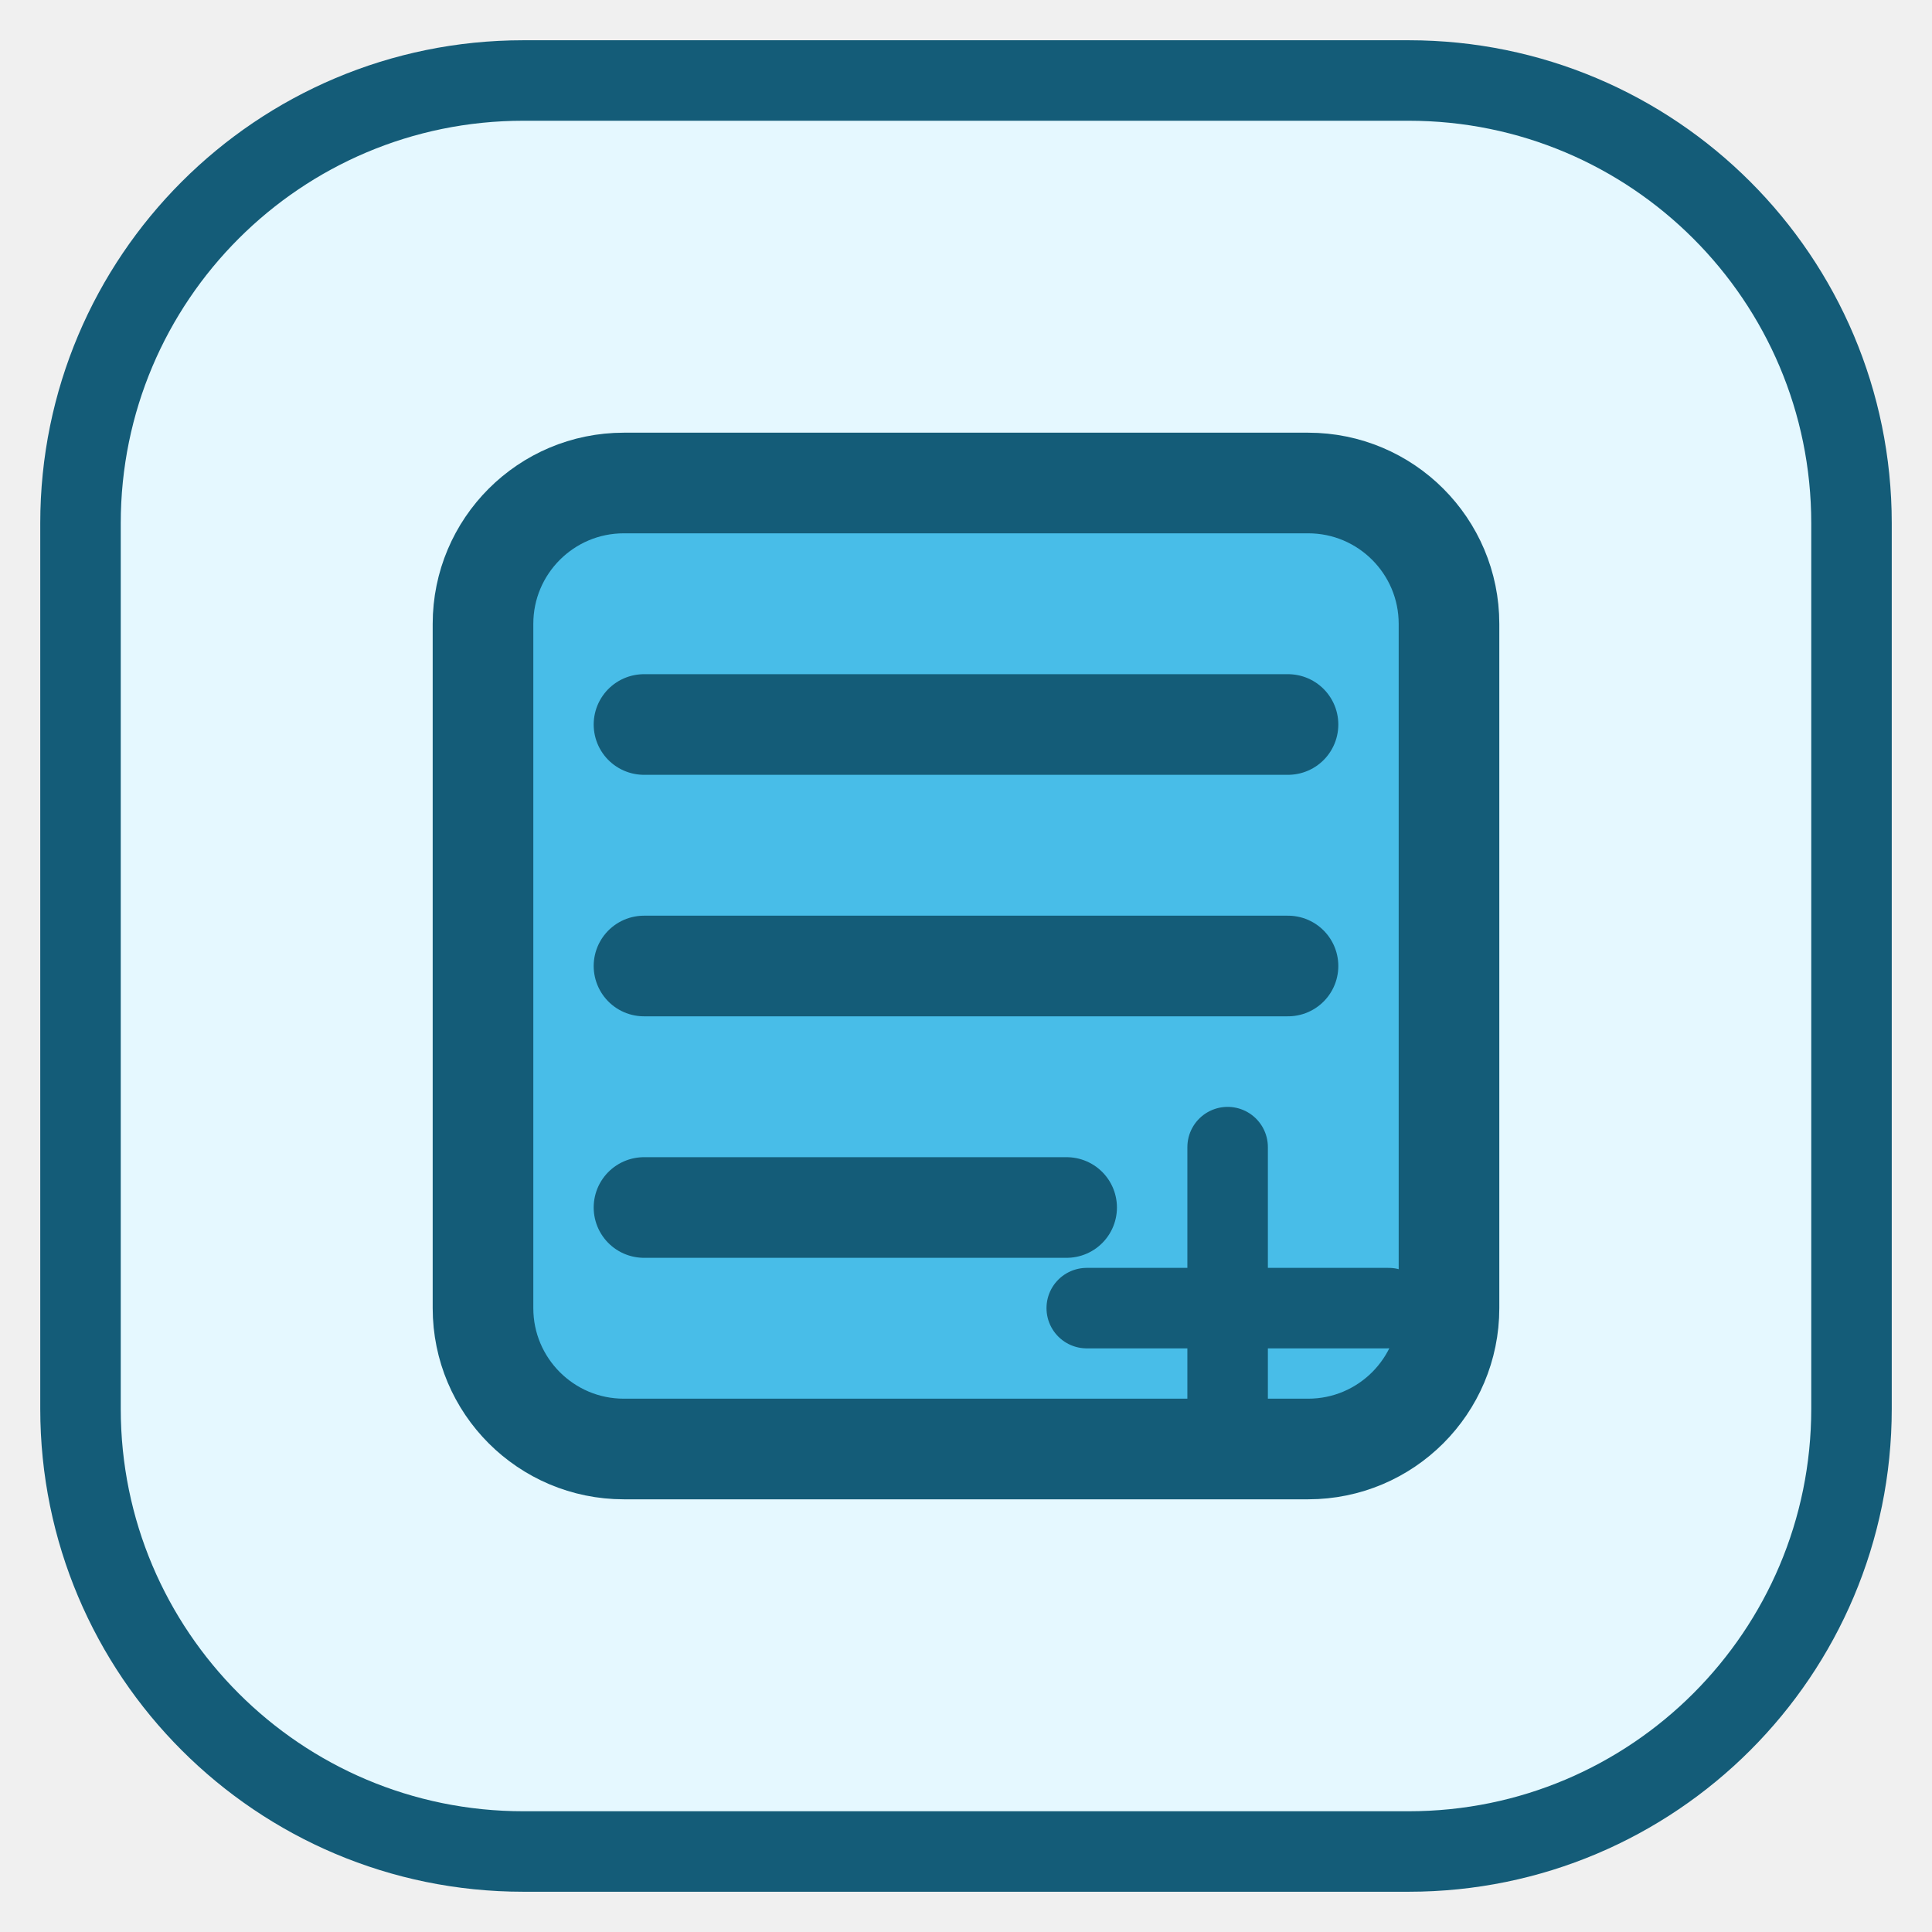
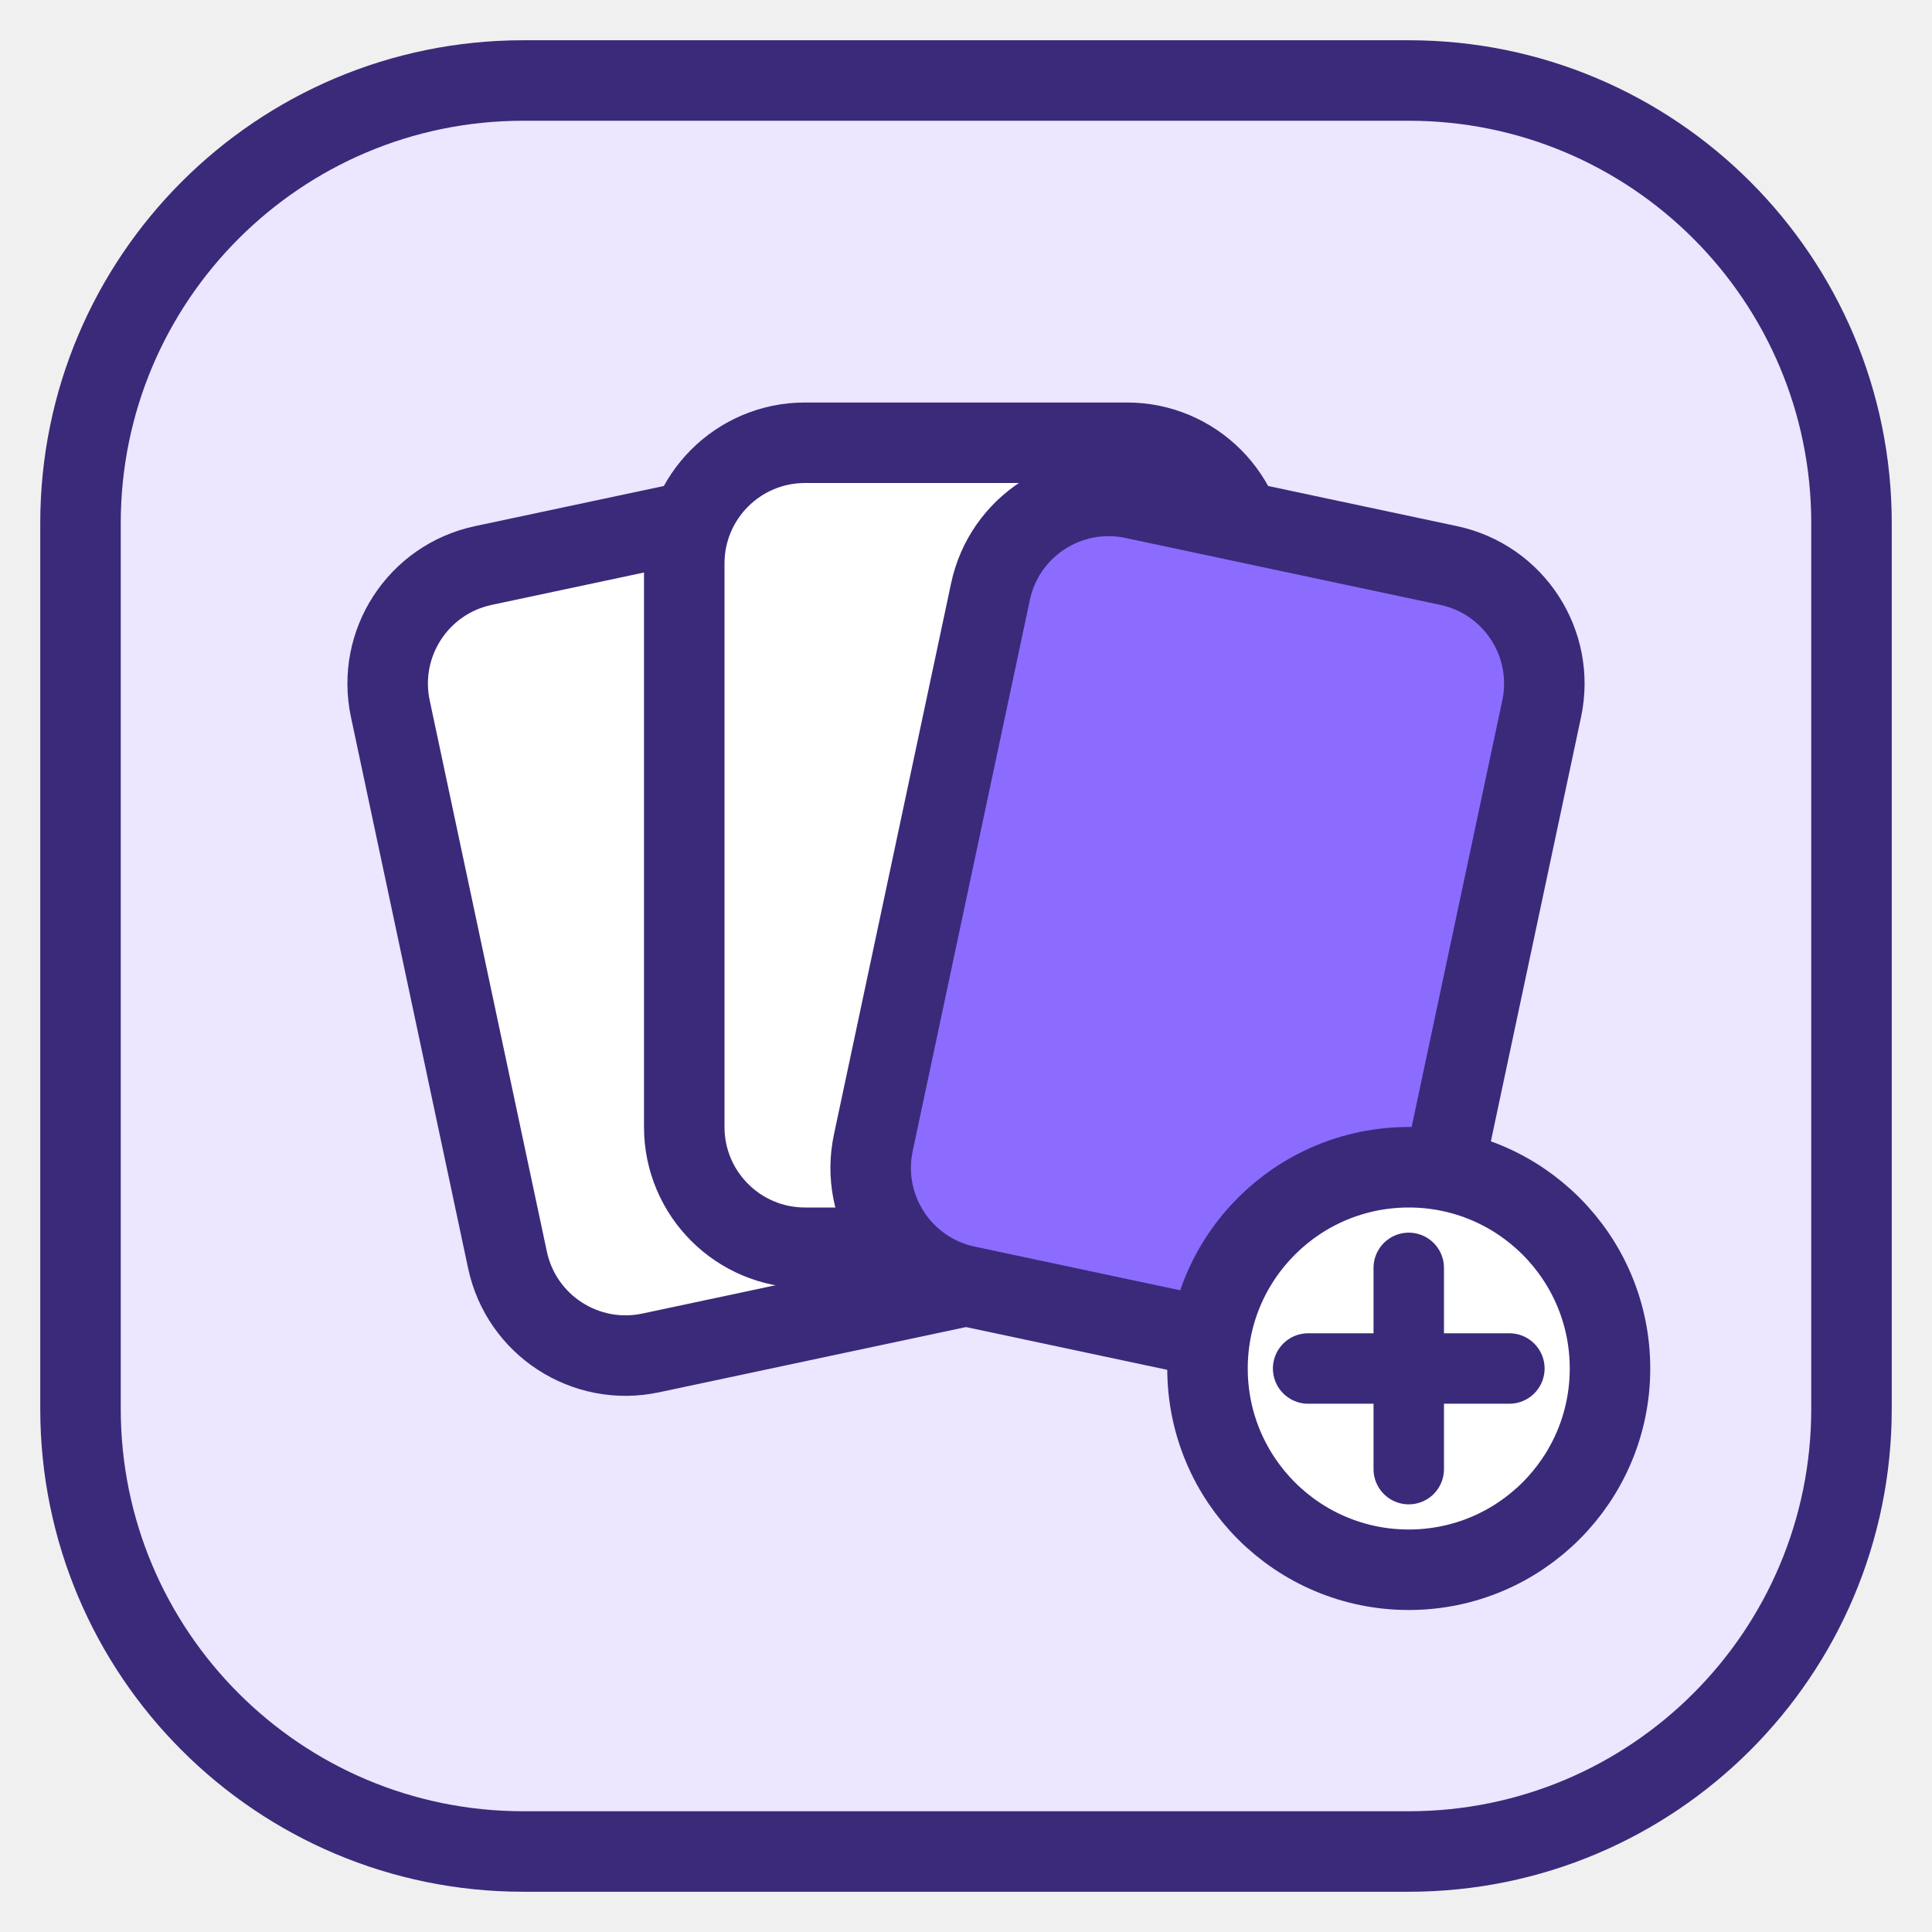
- <svg xmlns="http://www.w3.org/2000/svg" viewBox="0 0 96 96" role="img">
-   <rect x="4" y="4" width="88" height="88" rx="22" fill="#e5f8ff" stroke="#145c78" stroke-width="4" />
-   <rect x="24" y="24" width="48" height="48" rx="7" fill="#48bde8" stroke="#145c78" stroke-width="5" />
-   <path d="M32 36h32M32 48h32M32 60h21" stroke="#145c78" stroke-width="5" stroke-linecap="round" />
-   <path d="M61 57v15M54 65h15" stroke="#145c78" stroke-width="4" stroke-linecap="round" />
+ <svg xmlns="http://www.w3.org/2000/svg" viewBox="0 0 96 96" role="img" aria-hidden="true">
+   <rect x="4" y="4" width="88" height="88" rx="22" fill="#ece6ff" stroke="#3b2a7a" stroke-width="4" />
+   <g transform="rotate(-12 36 46)">
+     <rect x="22" y="26" width="28" height="40" rx="6" fill="#ffffff" stroke="#3b2a7a" stroke-width="4" stroke-linejoin="round" />
+   </g>
+   <rect x="34" y="22" width="28" height="40" rx="6" fill="#ffffff" stroke="#3b2a7a" stroke-width="4" stroke-linejoin="round" />
+   <g transform="rotate(12 60 46)">
+     <rect x="46" y="26" width="28" height="40" rx="6" fill="#8b6cff" stroke="#3b2a7a" stroke-width="4" stroke-linejoin="round" />
+   </g>
+   <circle cx="70" cy="68" r="10" fill="#ffffff" stroke="#3b2a7a" stroke-width="4" />
+   <path d="M65 68h10M70 63v10" fill="none" stroke="#3b2a7a" stroke-width="3.5" stroke-linejoin="round" stroke-linecap="round" />
</svg>
